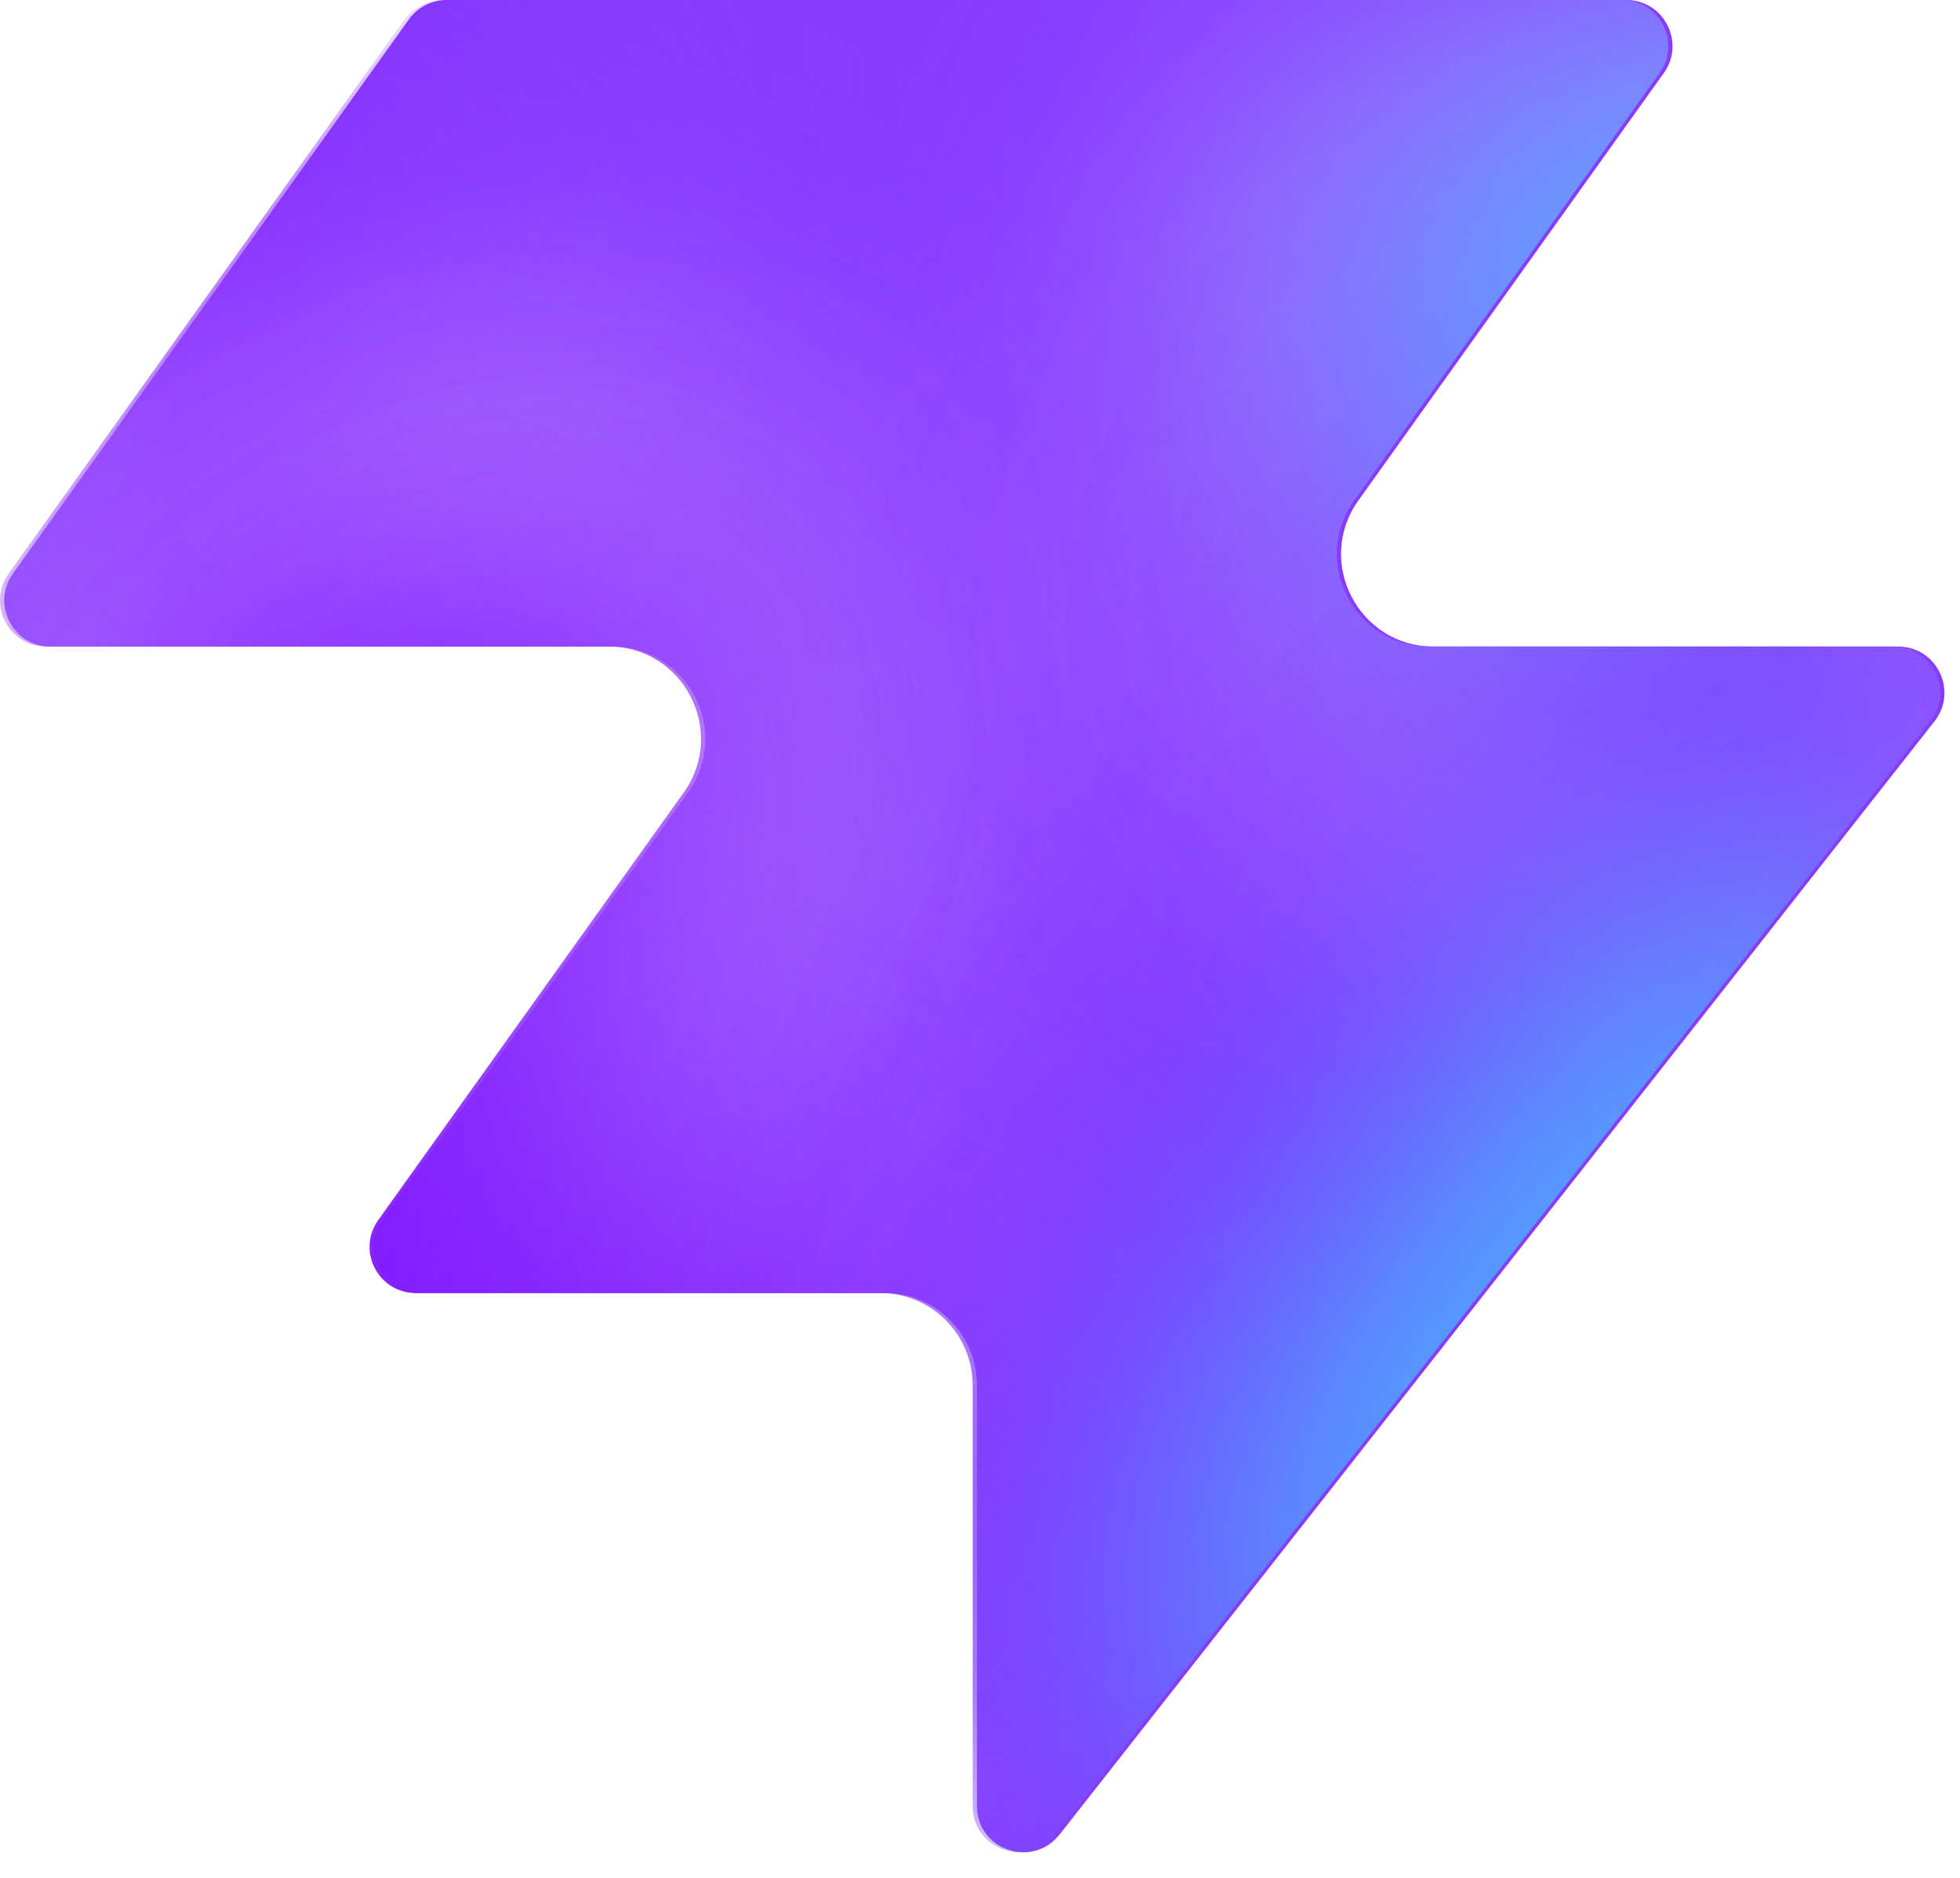
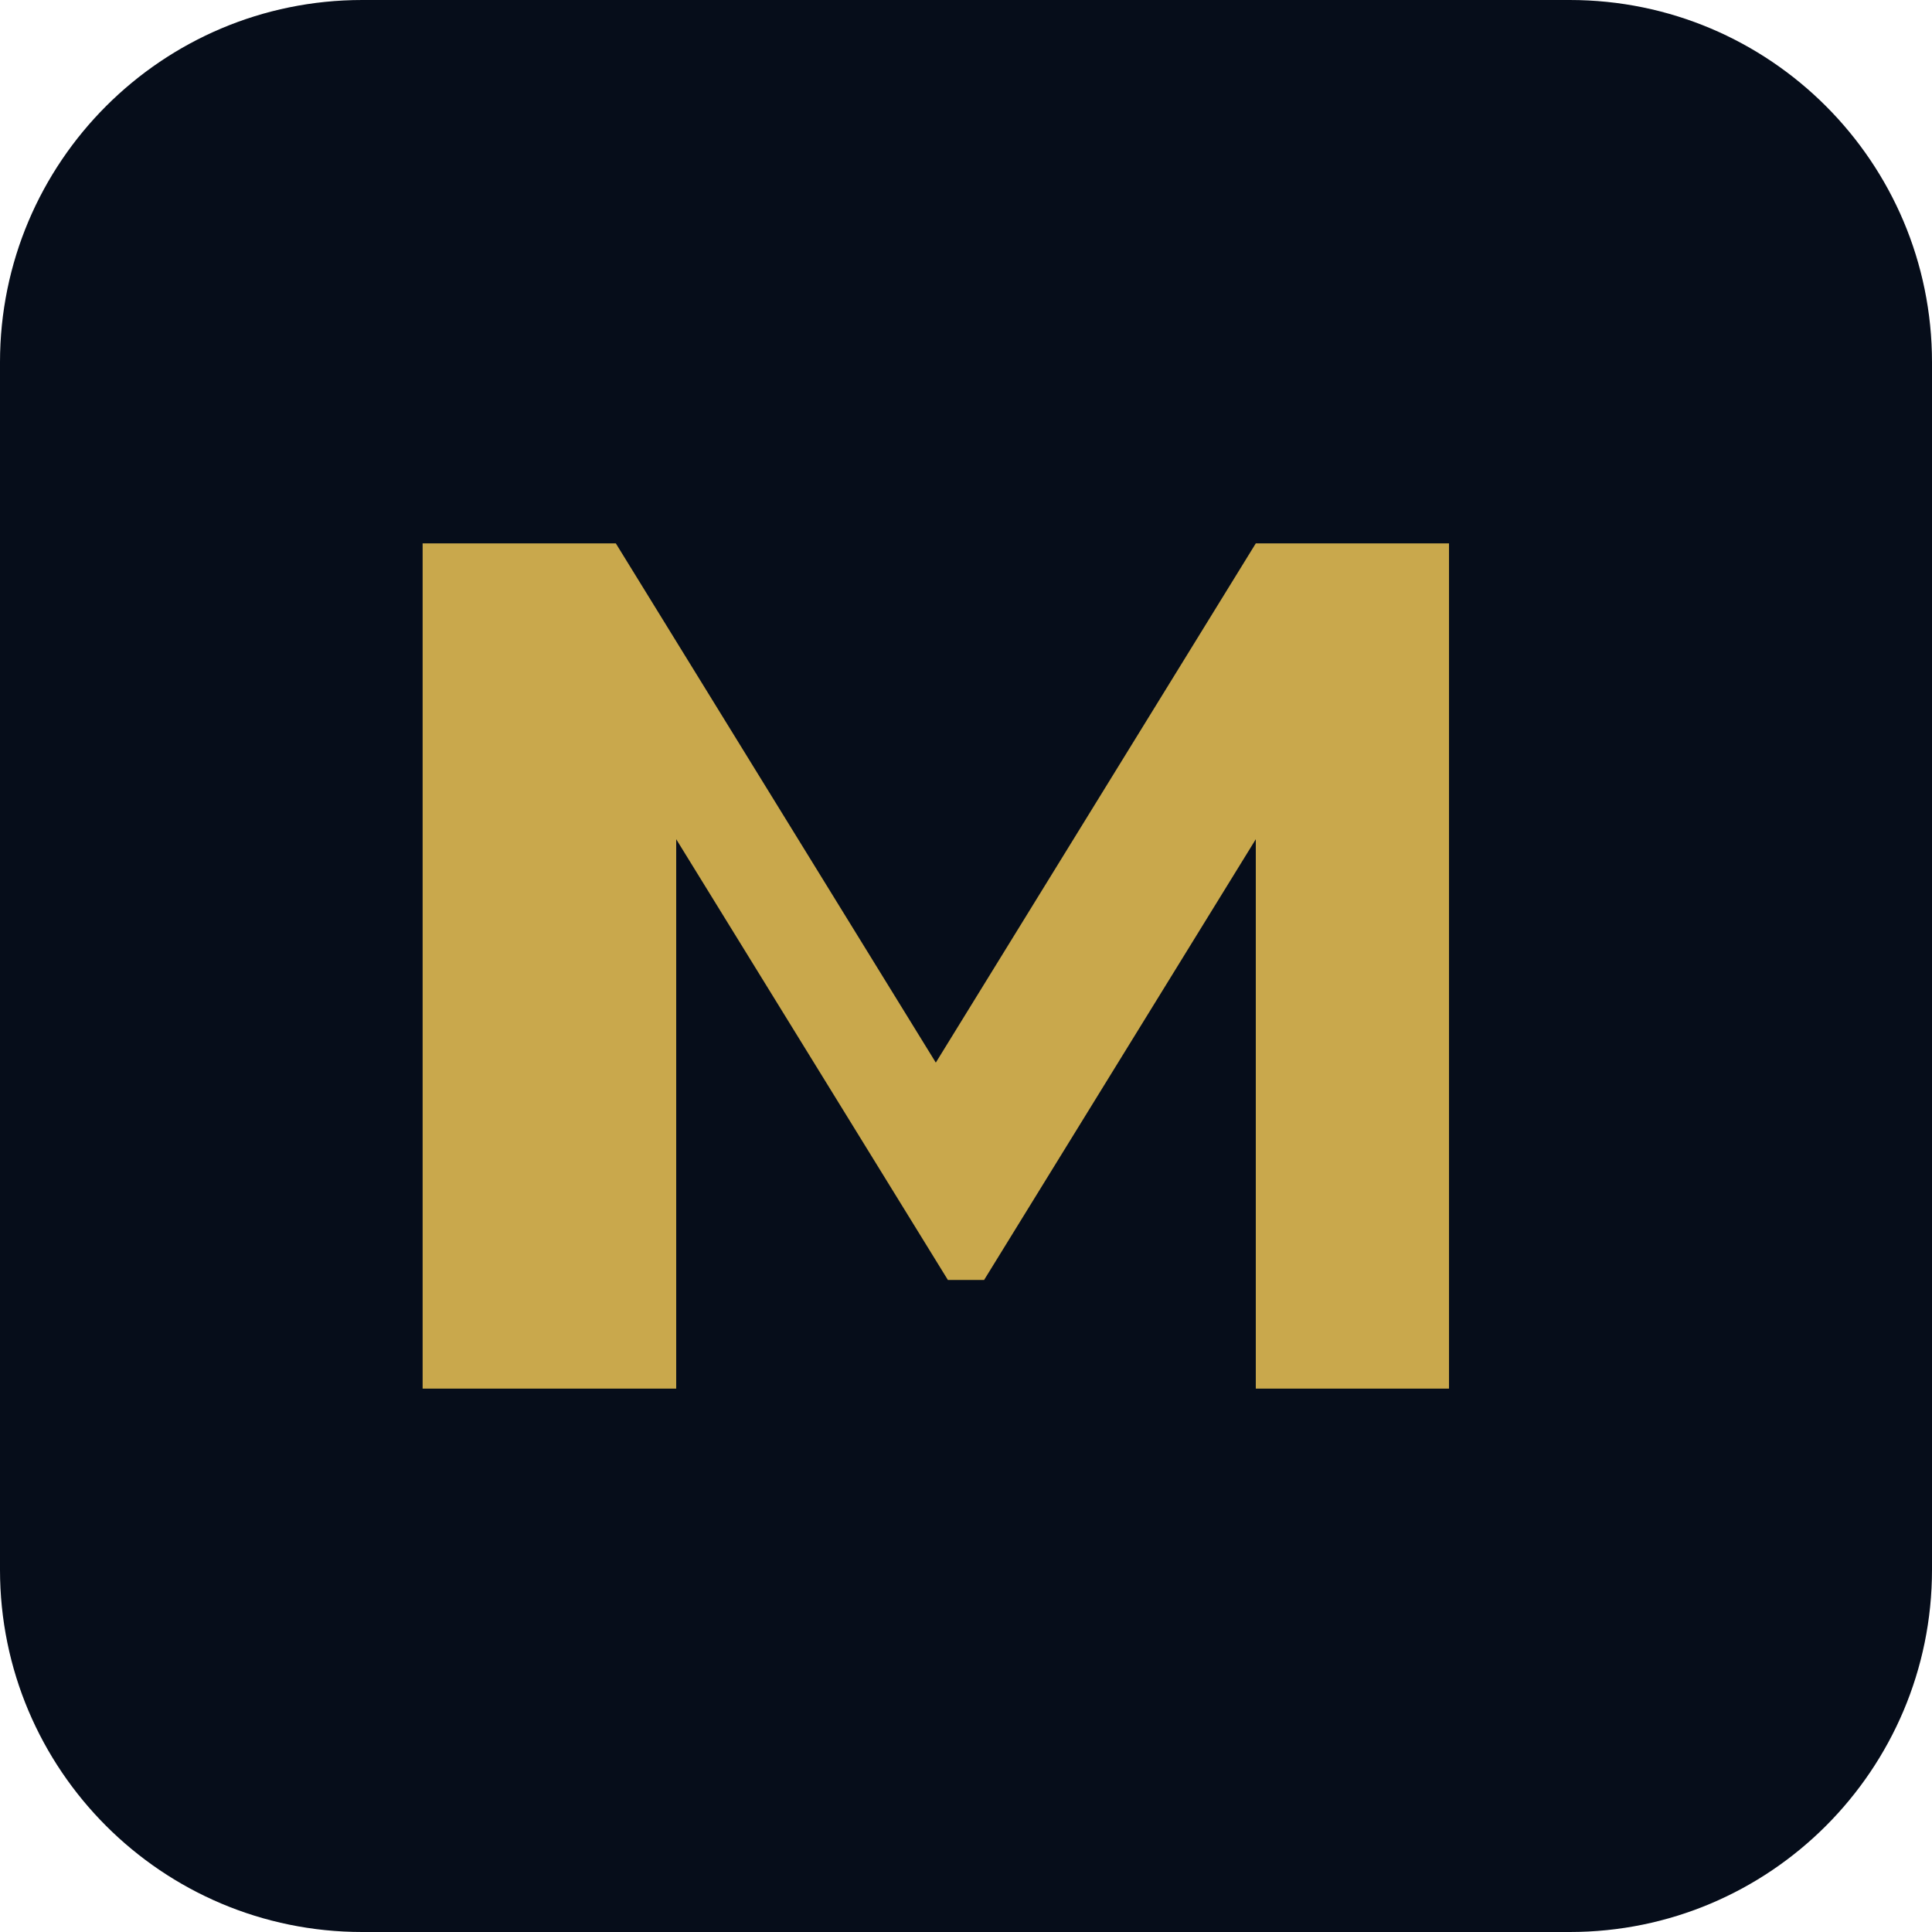
- <svg xmlns="http://www.w3.org/2000/svg" width="48" height="46" fill="none" viewBox="0 0 48 46">
-   <path fill="#863bff" d="M25.946 44.938c-.664.845-2.021.375-2.021-.698V33.937a2.26 2.26 0 0 0-2.262-2.262H10.287c-.92 0-1.456-1.04-.92-1.788l7.48-10.471c1.07-1.497 0-3.578-1.842-3.578H1.237c-.92 0-1.456-1.04-.92-1.788L10.013.474c.214-.297.556-.474.92-.474h28.894c.92 0 1.456 1.04.92 1.788l-7.48 10.471c-1.07 1.498 0 3.579 1.842 3.579h11.377c.943 0 1.473 1.088.89 1.83L25.947 44.94z" style="fill:#863bff;fill:color(display-p3 .525 .23 1);fill-opacity:1" />
-   <mask id="a" width="48" height="46" x="0" y="0" maskUnits="userSpaceOnUse" style="mask-type:alpha">
-     <path fill="#000" d="M25.842 44.938c-.664.844-2.021.375-2.021-.698V33.937a2.26 2.26 0 0 0-2.262-2.262H10.183c-.92 0-1.456-1.04-.92-1.788l7.48-10.471c1.07-1.498 0-3.579-1.842-3.579H1.133c-.92 0-1.456-1.04-.92-1.787L9.91.473c.214-.297.556-.474.92-.474h28.894c.92 0 1.456 1.04.92 1.788l-7.48 10.471c-1.07 1.498 0 3.578 1.842 3.578h11.377c.943 0 1.473 1.088.89 1.832L25.843 44.94z" style="fill:#000;fill-opacity:1" />
-   </mask>
-   <g mask="url(#a)">
-     <g filter="url(#b)">
-       <ellipse cx="5.508" cy="14.704" fill="#ede6ff" rx="5.508" ry="14.704" style="fill:#ede6ff;fill:color(display-p3 .927 .903 1);fill-opacity:1" transform="matrix(.00324 1 1 -.00324 -4.47 31.516)" />
-     </g>
-     <g filter="url(#c)">
-       <ellipse cx="10.399" cy="29.851" fill="#ede6ff" rx="10.399" ry="29.851" style="fill:#ede6ff;fill:color(display-p3 .927 .903 1);fill-opacity:1" transform="matrix(.00324 1 1 -.00324 -39.328 7.883)" />
-     </g>
-     <g filter="url(#d)">
-       <ellipse cx="5.508" cy="30.487" fill="#7e14ff" rx="5.508" ry="30.487" style="fill:#7e14ff;fill:color(display-p3 .492 .077 1);fill-opacity:1" transform="rotate(89.814 -25.913 -14.639)scale(1 -1)" />
-     </g>
-     <g filter="url(#e)">
-       <ellipse cx="5.508" cy="30.599" fill="#7e14ff" rx="5.508" ry="30.599" style="fill:#7e14ff;fill:color(display-p3 .492 .077 1);fill-opacity:1" transform="rotate(89.814 -32.644 -3.334)scale(1 -1)" />
-     </g>
-     <g filter="url(#f)">
-       <ellipse cx="5.508" cy="30.599" fill="#7e14ff" rx="5.508" ry="30.599" style="fill:#7e14ff;fill:color(display-p3 .492 .077 1);fill-opacity:1" transform="matrix(.00324 1 1 -.00324 -34.34 30.47)" />
-     </g>
-     <g filter="url(#g)">
-       <ellipse cx="14.072" cy="22.078" fill="#ede6ff" rx="14.072" ry="22.078" style="fill:#ede6ff;fill:color(display-p3 .927 .903 1);fill-opacity:1" transform="rotate(93.35 24.506 48.493)scale(-1 1)" />
-     </g>
-     <g filter="url(#h)">
-       <ellipse cx="3.47" cy="21.501" fill="#7e14ff" rx="3.47" ry="21.501" style="fill:#7e14ff;fill:color(display-p3 .492 .077 1);fill-opacity:1" transform="rotate(89.009 28.708 47.59)scale(-1 1)" />
-     </g>
-     <g filter="url(#i)">
-       <ellipse cx="3.47" cy="21.501" fill="#7e14ff" rx="3.47" ry="21.501" style="fill:#7e14ff;fill:color(display-p3 .492 .077 1);fill-opacity:1" transform="rotate(89.009 28.708 47.59)scale(-1 1)" />
-     </g>
-     <g filter="url(#j)">
-       <ellipse cx=".387" cy="8.972" fill="#7e14ff" rx="4.407" ry="29.108" style="fill:#7e14ff;fill:color(display-p3 .492 .077 1);fill-opacity:1" transform="rotate(39.51 .387 8.972)" />
-     </g>
-     <g filter="url(#k)">
-       <ellipse cx="47.523" cy="-6.092" fill="#7e14ff" rx="4.407" ry="29.108" style="fill:#7e14ff;fill:color(display-p3 .492 .077 1);fill-opacity:1" transform="rotate(37.892 47.523 -6.092)" />
-     </g>
-     <g filter="url(#l)">
-       <ellipse cx="41.412" cy="6.333" fill="#47bfff" rx="5.971" ry="9.665" style="fill:#47bfff;fill:color(display-p3 .28 .748 1);fill-opacity:1" transform="rotate(37.892 41.412 6.333)" />
-     </g>
-     <g filter="url(#m)">
-       <ellipse cx="-1.879" cy="38.332" fill="#7e14ff" rx="4.407" ry="29.108" style="fill:#7e14ff;fill:color(display-p3 .492 .077 1);fill-opacity:1" transform="rotate(37.892 -1.88 38.332)" />
-     </g>
-     <g filter="url(#n)">
-       <ellipse cx="-1.879" cy="38.332" fill="#7e14ff" rx="4.407" ry="29.108" style="fill:#7e14ff;fill:color(display-p3 .492 .077 1);fill-opacity:1" transform="rotate(37.892 -1.88 38.332)" />
-     </g>
-     <g filter="url(#o)">
-       <ellipse cx="35.651" cy="29.907" fill="#7e14ff" rx="4.407" ry="29.108" style="fill:#7e14ff;fill:color(display-p3 .492 .077 1);fill-opacity:1" transform="rotate(37.892 35.651 29.907)" />
-     </g>
-     <g filter="url(#p)">
-       <ellipse cx="38.418" cy="32.4" fill="#47bfff" rx="5.971" ry="15.297" style="fill:#47bfff;fill:color(display-p3 .28 .748 1);fill-opacity:1" transform="rotate(37.892 38.418 32.4)" />
-     </g>
-   </g>
-   <defs>
-     <filter id="b" width="60.045" height="41.654" x="-19.77" y="16.149" color-interpolation-filters="sRGB" filterUnits="userSpaceOnUse">
-       <feFlood flood-opacity="0" result="BackgroundImageFix" />
-       <feBlend in="SourceGraphic" in2="BackgroundImageFix" result="shape" />
-       <feGaussianBlur result="effect1_foregroundBlur_2002_17158" stdDeviation="7.659" />
-     </filter>
-     <filter id="c" width="90.34" height="51.437" x="-54.613" y="-7.533" color-interpolation-filters="sRGB" filterUnits="userSpaceOnUse">
-       <feFlood flood-opacity="0" result="BackgroundImageFix" />
-       <feBlend in="SourceGraphic" in2="BackgroundImageFix" result="shape" />
-       <feGaussianBlur result="effect1_foregroundBlur_2002_17158" stdDeviation="7.659" />
-     </filter>
-     <filter id="d" width="79.355" height="29.4" x="-49.64" y="2.03" color-interpolation-filters="sRGB" filterUnits="userSpaceOnUse">
-       <feFlood flood-opacity="0" result="BackgroundImageFix" />
-       <feBlend in="SourceGraphic" in2="BackgroundImageFix" result="shape" />
-       <feGaussianBlur result="effect1_foregroundBlur_2002_17158" stdDeviation="4.596" />
-     </filter>
-     <filter id="e" width="79.579" height="29.4" x="-45.045" y="20.029" color-interpolation-filters="sRGB" filterUnits="userSpaceOnUse">
-       <feFlood flood-opacity="0" result="BackgroundImageFix" />
-       <feBlend in="SourceGraphic" in2="BackgroundImageFix" result="shape" />
-       <feGaussianBlur result="effect1_foregroundBlur_2002_17158" stdDeviation="4.596" />
-     </filter>
-     <filter id="f" width="79.579" height="29.4" x="-43.513" y="21.178" color-interpolation-filters="sRGB" filterUnits="userSpaceOnUse">
-       <feFlood flood-opacity="0" result="BackgroundImageFix" />
-       <feBlend in="SourceGraphic" in2="BackgroundImageFix" result="shape" />
-       <feGaussianBlur result="effect1_foregroundBlur_2002_17158" stdDeviation="4.596" />
-     </filter>
-     <filter id="g" width="74.749" height="58.852" x="15.756" y="-17.901" color-interpolation-filters="sRGB" filterUnits="userSpaceOnUse">
-       <feFlood flood-opacity="0" result="BackgroundImageFix" />
-       <feBlend in="SourceGraphic" in2="BackgroundImageFix" result="shape" />
-       <feGaussianBlur result="effect1_foregroundBlur_2002_17158" stdDeviation="7.659" />
-     </filter>
-     <filter id="h" width="61.377" height="25.362" x="23.548" y="2.284" color-interpolation-filters="sRGB" filterUnits="userSpaceOnUse">
-       <feFlood flood-opacity="0" result="BackgroundImageFix" />
-       <feBlend in="SourceGraphic" in2="BackgroundImageFix" result="shape" />
-       <feGaussianBlur result="effect1_foregroundBlur_2002_17158" stdDeviation="4.596" />
-     </filter>
-     <filter id="i" width="61.377" height="25.362" x="23.548" y="2.284" color-interpolation-filters="sRGB" filterUnits="userSpaceOnUse">
-       <feFlood flood-opacity="0" result="BackgroundImageFix" />
-       <feBlend in="SourceGraphic" in2="BackgroundImageFix" result="shape" />
-       <feGaussianBlur result="effect1_foregroundBlur_2002_17158" stdDeviation="4.596" />
-     </filter>
-     <filter id="j" width="56.045" height="63.649" x="-27.636" y="-22.853" color-interpolation-filters="sRGB" filterUnits="userSpaceOnUse">
-       <feFlood flood-opacity="0" result="BackgroundImageFix" />
-       <feBlend in="SourceGraphic" in2="BackgroundImageFix" result="shape" />
-       <feGaussianBlur result="effect1_foregroundBlur_2002_17158" stdDeviation="4.596" />
-     </filter>
-     <filter id="k" width="54.814" height="64.646" x="20.116" y="-38.415" color-interpolation-filters="sRGB" filterUnits="userSpaceOnUse">
-       <feFlood flood-opacity="0" result="BackgroundImageFix" />
-       <feBlend in="SourceGraphic" in2="BackgroundImageFix" result="shape" />
-       <feGaussianBlur result="effect1_foregroundBlur_2002_17158" stdDeviation="4.596" />
-     </filter>
-     <filter id="l" width="33.541" height="35.313" x="24.641" y="-11.323" color-interpolation-filters="sRGB" filterUnits="userSpaceOnUse">
-       <feFlood flood-opacity="0" result="BackgroundImageFix" />
-       <feBlend in="SourceGraphic" in2="BackgroundImageFix" result="shape" />
-       <feGaussianBlur result="effect1_foregroundBlur_2002_17158" stdDeviation="4.596" />
-     </filter>
-     <filter id="m" width="54.814" height="64.646" x="-29.286" y="6.009" color-interpolation-filters="sRGB" filterUnits="userSpaceOnUse">
-       <feFlood flood-opacity="0" result="BackgroundImageFix" />
-       <feBlend in="SourceGraphic" in2="BackgroundImageFix" result="shape" />
-       <feGaussianBlur result="effect1_foregroundBlur_2002_17158" stdDeviation="4.596" />
-     </filter>
-     <filter id="n" width="54.814" height="64.646" x="-29.286" y="6.009" color-interpolation-filters="sRGB" filterUnits="userSpaceOnUse">
-       <feFlood flood-opacity="0" result="BackgroundImageFix" />
-       <feBlend in="SourceGraphic" in2="BackgroundImageFix" result="shape" />
-       <feGaussianBlur result="effect1_foregroundBlur_2002_17158" stdDeviation="4.596" />
-     </filter>
-     <filter id="o" width="54.814" height="64.646" x="8.244" y="-2.416" color-interpolation-filters="sRGB" filterUnits="userSpaceOnUse">
-       <feFlood flood-opacity="0" result="BackgroundImageFix" />
-       <feBlend in="SourceGraphic" in2="BackgroundImageFix" result="shape" />
-       <feGaussianBlur result="effect1_foregroundBlur_2002_17158" stdDeviation="4.596" />
-     </filter>
-     <filter id="p" width="39.409" height="43.623" x="18.713" y="10.588" color-interpolation-filters="sRGB" filterUnits="userSpaceOnUse">
-       <feFlood flood-opacity="0" result="BackgroundImageFix" />
-       <feBlend in="SourceGraphic" in2="BackgroundImageFix" result="shape" />
-       <feGaussianBlur result="effect1_foregroundBlur_2002_17158" stdDeviation="4.596" />
-     </filter>
-   </defs>
+ <svg xmlns="http://www.w3.org/2000/svg" viewBox="0 0 32 32">
+   <rect width="32" height="32" rx="6" fill="#060D1A" />
+   <path d="M7 23V9h3.2l5.3 8.6L20.8 9H24v14h-3.2v-9.1l-4.5 7.3h-.6l-4.5-7.3V23z" fill="#C9A84C" />
</svg>
